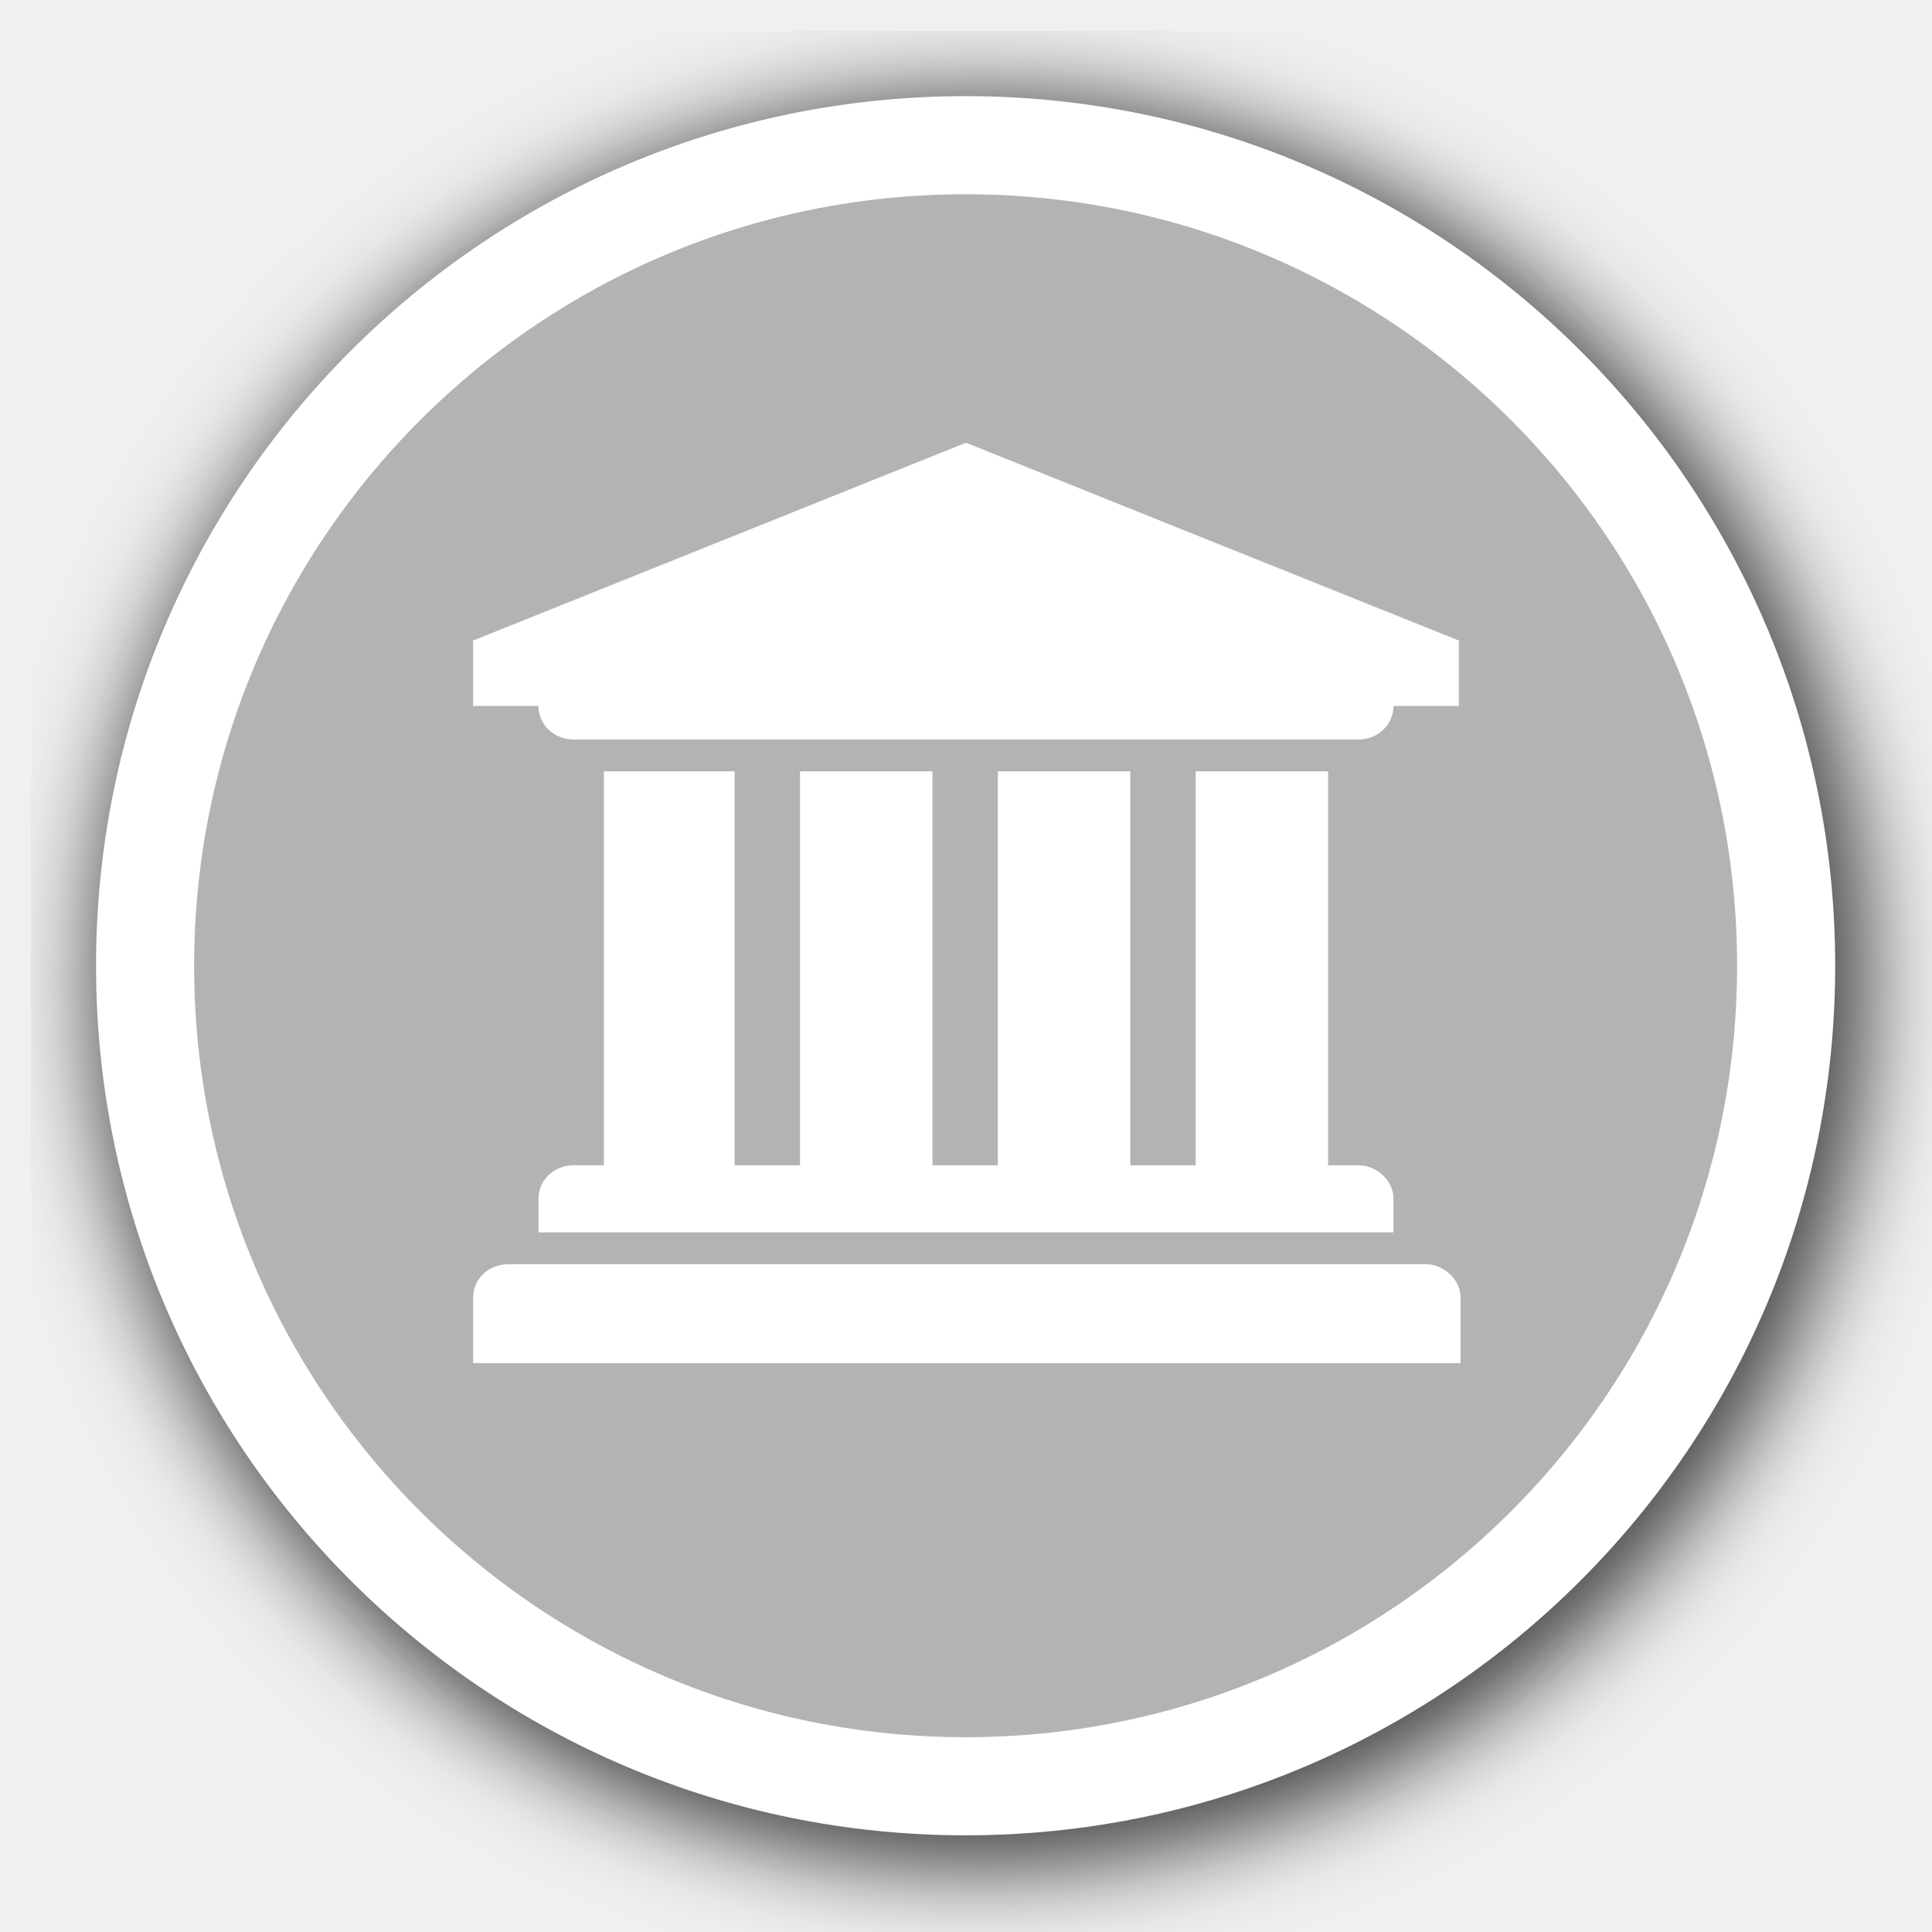
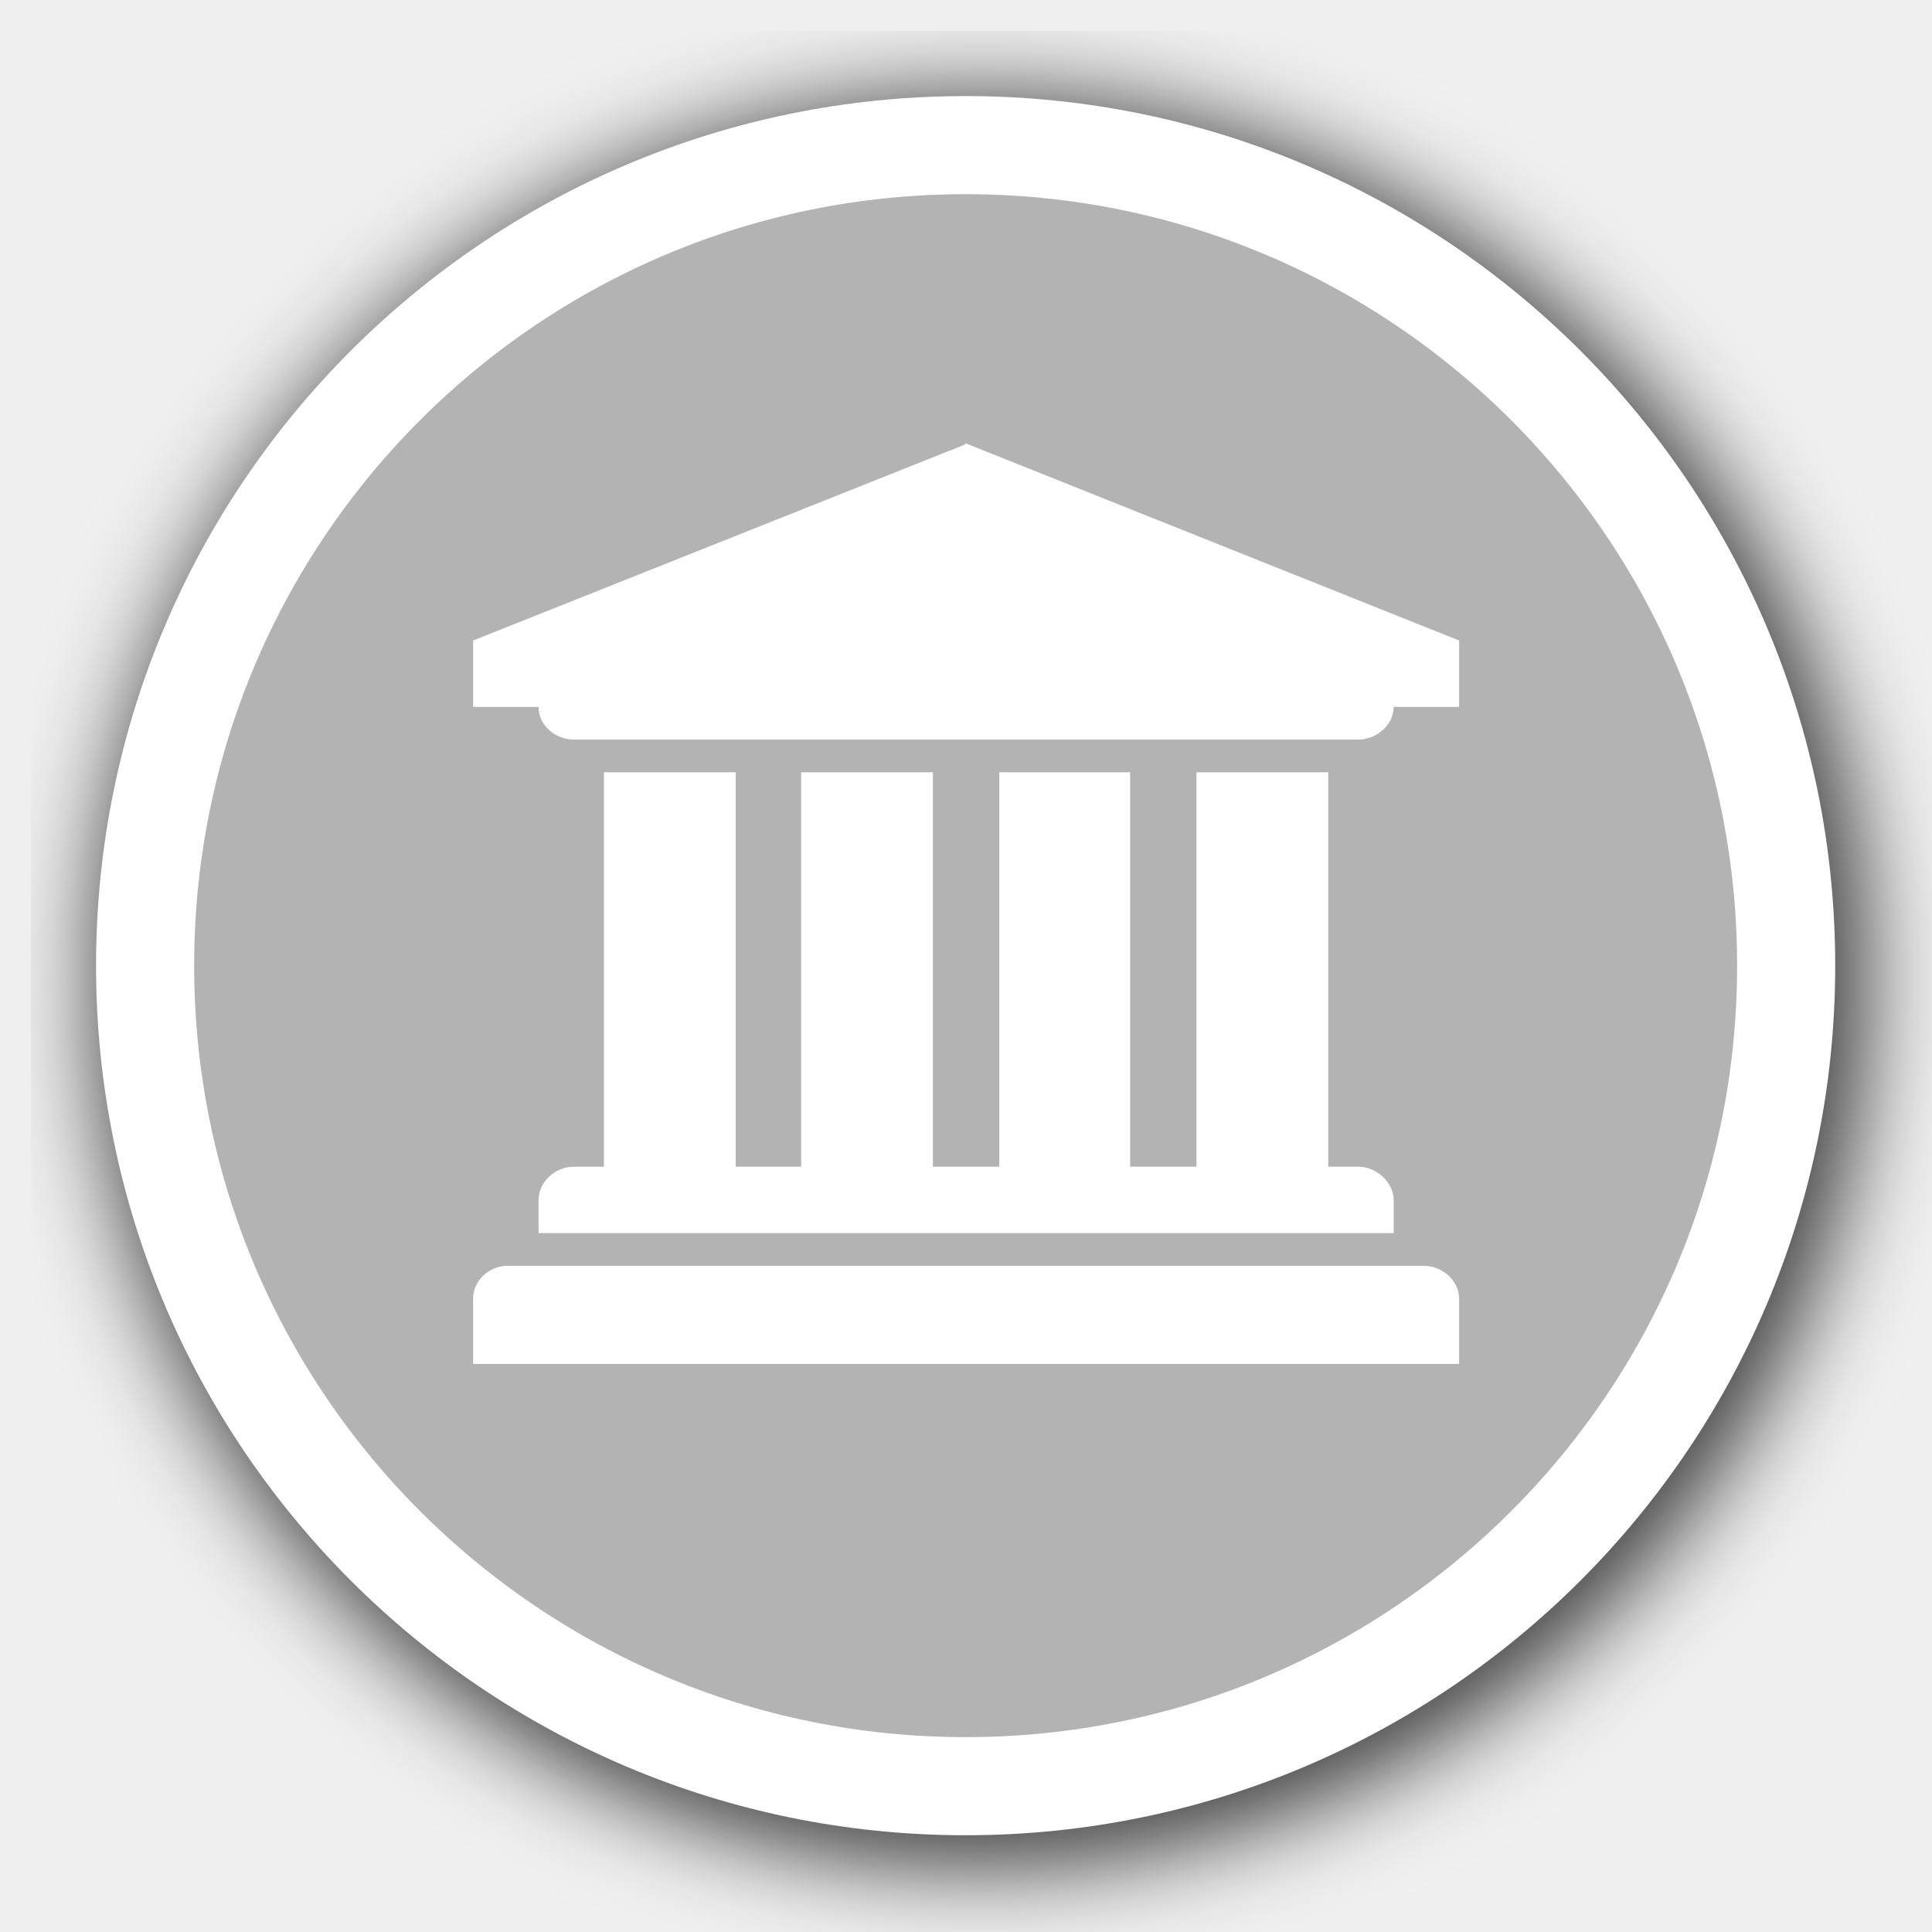
- <svg xmlns="http://www.w3.org/2000/svg" xmlns:xlink="http://www.w3.org/1999/xlink" width="10mm" height="10mm" viewBox="0 0 35.433 35.433" id="svg2" version="1.1">
-   <defs id="defs4">
-     <filter style="color-interpolation-filters:sRGB" id="filter4250" x="-0.079" width="1.158" y="-0.079" height="1.158">
-       <feGaussianBlur stdDeviation="0.056" id="feGaussianBlur4252" />
+ <svg xmlns="http://www.w3.org/2000/svg" width="10mm" height="10mm" viewBox="0 0 35.433 35.433">
+   <defs>
+     <filter id="j" x="-.079" width="1.158" y="-.079" height="1.158" color-interpolation-filters="sRGB">
+       <feGaussianBlur stdDeviation=".056" />
    </filter>
-     <linearGradient y2="339.222" x2="288.494" y1="55.888" x1="288.494" gradientUnits="userSpaceOnUse" id="linearGradient3353" xlink:href="#SVGID_1_" />
-     <linearGradient y2="339.222" x2="251.211" y1="55.888" x1="251.211" gradientUnits="userSpaceOnUse" id="linearGradient3355" xlink:href="#SVGID_2_" />
-     <linearGradient y2="339.222" x2="293.225" y1="55.888" x1="293.225" gradientUnits="userSpaceOnUse" id="linearGradient3357" xlink:href="#SVGID_3_" />
-     <linearGradient y2="339.222" x2="375.334" y1="55.888" x1="375.334" gradientUnits="userSpaceOnUse" id="linearGradient3359" xlink:href="#SVGID_4_" />
-     <linearGradient y2="339.222" x2="334.494" y1="55.888" x1="334.494" gradientUnits="userSpaceOnUse" id="linearGradient3361" xlink:href="#SVGID_5_" />
-     <linearGradient y2="339.224" x2="458.427" y1="55.887" x1="458.427" gradientUnits="userSpaceOnUse" id="linearGradient3363" xlink:href="#SVGID_6_" />
-     <linearGradient y2="339.221" x2="413.163" y1="55.888" x1="413.163" gradientUnits="userSpaceOnUse" id="linearGradient3365" xlink:href="#SVGID_7_" />
-     <linearGradient y2="339.224" x2="290.762" y1="55.887" x1="290.762" gradientUnits="userSpaceOnUse" id="linearGradient3367" xlink:href="#SVGID_8_" />
-     <linearGradient y2="339.221" x2="346.773" y1="55.888" x1="346.773" gradientUnits="userSpaceOnUse" id="linearGradient3369" xlink:href="#SVGID_9_" />
-     <linearGradient id="SVGID_1_" gradientUnits="userSpaceOnUse" x1="288.494" y1="55.888" x2="288.494" y2="339.222">
-       <stop offset="0" style="stop-color:#BED5E1" id="stop261" />
-       <stop offset="1" style="stop-color:#567B8F" id="stop263" />
+     <linearGradient id="a" gradientUnits="userSpaceOnUse" x1="288.494" y1="55.888" x2="288.494" y2="339.222">
+       <stop offset="0" stop-color="#bed5e1" />
+       <stop offset="1" stop-color="#567b8f" />
    </linearGradient>
-     <linearGradient id="SVGID_2_" gradientUnits="userSpaceOnUse" x1="251.211" y1="55.888" x2="251.211" y2="339.222">
-       <stop offset="0" style="stop-color:#BED5E1" id="stop268" />
-       <stop offset="1" style="stop-color:#567B8F" id="stop270" />
+     <linearGradient id="b" gradientUnits="userSpaceOnUse" x1="251.211" y1="55.888" x2="251.211" y2="339.222">
+       <stop offset="0" stop-color="#bed5e1" />
+       <stop offset="1" stop-color="#567b8f" />
    </linearGradient>
-     <linearGradient id="SVGID_3_" gradientUnits="userSpaceOnUse" x1="293.225" y1="55.888" x2="293.225" y2="339.222">
-       <stop offset="0" style="stop-color:#BED5E1" id="stop275" />
-       <stop offset="1" style="stop-color:#567B8F" id="stop277" />
+     <linearGradient id="c" gradientUnits="userSpaceOnUse" x1="293.225" y1="55.888" x2="293.225" y2="339.222">
+       <stop offset="0" stop-color="#bed5e1" />
+       <stop offset="1" stop-color="#567b8f" />
    </linearGradient>
-     <linearGradient id="SVGID_4_" gradientUnits="userSpaceOnUse" x1="375.334" y1="55.888" x2="375.334" y2="339.222">
-       <stop offset="0" style="stop-color:#BED5E1" id="stop282" />
-       <stop offset="1" style="stop-color:#567B8F" id="stop284" />
+     <linearGradient id="d" gradientUnits="userSpaceOnUse" x1="375.334" y1="55.888" x2="375.334" y2="339.222">
+       <stop offset="0" stop-color="#bed5e1" />
+       <stop offset="1" stop-color="#567b8f" />
    </linearGradient>
-     <linearGradient id="SVGID_5_" gradientUnits="userSpaceOnUse" x1="334.494" y1="55.888" x2="334.494" y2="339.222">
-       <stop offset="0" style="stop-color:#BED5E1" id="stop289" />
-       <stop offset="1" style="stop-color:#567B8F" id="stop291" />
+     <linearGradient id="e" gradientUnits="userSpaceOnUse" x1="334.494" y1="55.888" x2="334.494" y2="339.222">
+       <stop offset="0" stop-color="#bed5e1" />
+       <stop offset="1" stop-color="#567b8f" />
    </linearGradient>
-     <linearGradient id="SVGID_6_" gradientUnits="userSpaceOnUse" x1="458.427" y1="55.887" x2="458.427" y2="339.224">
-       <stop offset="0" style="stop-color:#BED5E1" id="stop296" />
-       <stop offset="1" style="stop-color:#567B8F" id="stop298" />
+     <linearGradient id="f" gradientUnits="userSpaceOnUse" x1="458.427" y1="55.887" x2="458.427" y2="339.224">
+       <stop offset="0" stop-color="#bed5e1" />
+       <stop offset="1" stop-color="#567b8f" />
    </linearGradient>
-     <linearGradient id="SVGID_7_" gradientUnits="userSpaceOnUse" x1="413.163" y1="55.888" x2="413.163" y2="339.221">
-       <stop offset="0" style="stop-color:#BED5E1" id="stop303" />
-       <stop offset="1" style="stop-color:#567B8F" id="stop305" />
+     <linearGradient id="g" gradientUnits="userSpaceOnUse" x1="413.163" y1="55.888" x2="413.163" y2="339.221">
+       <stop offset="0" stop-color="#bed5e1" />
+       <stop offset="1" stop-color="#567b8f" />
    </linearGradient>
-     <linearGradient id="SVGID_8_" gradientUnits="userSpaceOnUse" x1="290.762" y1="55.887" x2="290.762" y2="339.224">
-       <stop offset="0" style="stop-color:#BED5E1" id="stop310" />
-       <stop offset="1" style="stop-color:#567B8F" id="stop312" />
+     <linearGradient id="h" gradientUnits="userSpaceOnUse" x1="290.762" y1="55.887" x2="290.762" y2="339.224">
+       <stop offset="0" stop-color="#bed5e1" />
+       <stop offset="1" stop-color="#567b8f" />
    </linearGradient>
-     <linearGradient id="SVGID_9_" gradientUnits="userSpaceOnUse" x1="346.773" y1="55.888" x2="346.773" y2="339.221">
-       <stop offset="0" style="stop-color:#BED5E1" id="stop317" />
-       <stop offset="1" style="stop-color:#567B8F" id="stop319" />
-     </linearGradient>
-     <linearGradient gradientTransform="matrix(1,0,0,-1,-191.2002,-3.189)" y2="-342.412" x2="479.694" y1="-59.078" x1="479.694" gradientUnits="userSpaceOnUse" id="SVGID_1_-4">
-       <stop id="stop68" style="stop-color:#BED5E1" offset="0" />
-       <stop id="stop70" style="stop-color:#567B8F" offset="1" />
-     </linearGradient>
-     <linearGradient gradientTransform="matrix(1,0,0,-1,-191.2002,-3.189)" y2="-342.414" x2="442.411" y1="-59.077" x1="442.411" gradientUnits="userSpaceOnUse" id="SVGID_2_-2">
-       <stop id="stop79" style="stop-color:#BED5E1" offset="0" />
-       <stop id="stop81" style="stop-color:#567B8F" offset="1" />
-     </linearGradient>
-     <linearGradient gradientTransform="matrix(1,0,0,-1,-191.2002,-3.189)" y2="-342.415" x2="484.425" y1="-59.077" x1="484.425" gradientUnits="userSpaceOnUse" id="SVGID_3_-6">
-       <stop id="stop90" style="stop-color:#BED5E1" offset="0" />
-       <stop id="stop92" style="stop-color:#567B8F" offset="1" />
-     </linearGradient>
-     <linearGradient gradientTransform="matrix(1,0,0,-1,-191.2002,-3.189)" y2="-342.41" x2="566.533" y1="-59.078" x1="566.533" gradientUnits="userSpaceOnUse" id="SVGID_4_-9">
-       <stop id="stop101" style="stop-color:#BED5E1" offset="0" />
-       <stop id="stop103" style="stop-color:#567B8F" offset="1" />
-     </linearGradient>
-     <linearGradient gradientTransform="matrix(1,0,0,-1,-191.2002,-3.189)" y2="-342.409" x2="525.692" y1="-59.078" x1="525.692" gradientUnits="userSpaceOnUse" id="SVGID_5_-1">
-       <stop id="stop112" style="stop-color:#BED5E1" offset="0" />
-       <stop id="stop114" style="stop-color:#567B8F" offset="1" />
-     </linearGradient>
-     <linearGradient gradientTransform="matrix(1,0,0,-1,-191.2002,-3.189)" y2="-342.415" x2="649.626" y1="-59.075" x1="649.626" gradientUnits="userSpaceOnUse" id="SVGID_6_-8">
-       <stop id="stop123" style="stop-color:#BED5E1" offset="0" />
-       <stop id="stop125" style="stop-color:#567B8F" offset="1" />
-     </linearGradient>
-     <linearGradient gradientTransform="matrix(1,0,0,-1,-191.2002,-3.189)" y2="-342.412" x2="604.362" y1="-59.077" x1="604.362" gradientUnits="userSpaceOnUse" id="SVGID_7_-8">
-       <stop id="stop134" style="stop-color:#BED5E1" offset="0" />
-       <stop id="stop136" style="stop-color:#567B8F" offset="1" />
-     </linearGradient>
-     <linearGradient gradientTransform="matrix(1,0,0,-1,-191.2002,-3.189)" y2="-342.417" x2="481.962" y1="-59.074" x1="481.962" gradientUnits="userSpaceOnUse" id="SVGID_8_-5">
-       <stop id="stop145" style="stop-color:#BED5E1" offset="0" />
-       <stop id="stop147" style="stop-color:#567B8F" offset="1" />
-     </linearGradient>
-     <linearGradient gradientTransform="matrix(1,0,0,-1,-191.2002,-3.189)" y2="-342.413" x2="537.974" y1="-59.077" x1="537.974" gradientUnits="userSpaceOnUse" id="SVGID_9_-8">
-       <stop id="stop156" style="stop-color:#BED5E1" offset="0" />
-       <stop id="stop158" style="stop-color:#567B8F" offset="1" />
+     <linearGradient id="i" gradientUnits="userSpaceOnUse" x1="346.773" y1="55.888" x2="346.773" y2="339.221">
+       <stop offset="0" stop-color="#bed5e1" />
+       <stop offset="1" stop-color="#567b8f" />
    </linearGradient>
  </defs>
-   <g id="layer1" transform="translate(-153.8823,-414.5198)">
-     <g id="g4290">
-       <g id="flowRoot4136-0" style="font-style:normal;font-variant:normal;font-weight:normal;font-stretch:normal;font-size:9.69px;line-height:125%;font-family:'DejaVu Sans';-inkscape-font-specification:'DejaVu Sans, Normal';text-align:start;letter-spacing:0px;word-spacing:0px;writing-mode:lr-tb;text-anchor:start;fill:#000000;fill-opacity:1;stroke:none;stroke-width:1px;stroke-linecap:butt;stroke-linejoin:miter;stroke-opacity:1;filter:url(#filter4250)" transform="matrix(17.642,0,0,17.642,-2039.982,-7634.318)">
-         <ellipse ry="0.853" rx="0.853" cy="457.252" cx="125.375" id="path4154-1" style="opacity:1;fill:#ffffff;fill-opacity:1;fill-rule:evenodd;stroke:#000000;stroke-width:0.102;stroke-linecap:round;stroke-linejoin:round;stroke-miterlimit:4;stroke-dasharray:none;stroke-dashoffset:0;stroke-opacity:1" />
-       </g>
-       <g id="flowRoot4136" style="font-style:normal;font-variant:normal;font-weight:normal;font-stretch:normal;font-size:9.69px;line-height:125%;font-family:'DejaVu Sans';-inkscape-font-specification:'DejaVu Sans, Normal';text-align:start;letter-spacing:0px;word-spacing:0px;writing-mode:lr-tb;text-anchor:start;fill:#ffffff;fill-opacity:1;stroke:#ffffff;stroke-width:1px;stroke-linecap:butt;stroke-linejoin:miter;stroke-opacity:1" transform="matrix(17.642,0,0,17.642,-2040.274,-7634.609)">
-         <ellipse ry="0.853" rx="0.853" cy="457.252" cx="125.375" id="path4154" style="opacity:1;fill:#b3b3b3;fill-opacity:1;fill-rule:evenodd;stroke:#ffffff;stroke-width:0.102;stroke-linecap:round;stroke-linejoin:round;stroke-miterlimit:4;stroke-dasharray:none;stroke-dashoffset:0;stroke-opacity:1" />
-         <text xml:space="preserve" style="font-style:normal;font-variant:normal;font-weight:normal;font-stretch:normal;font-size:0.549px;line-height:125%;font-family:'DejaVu Sans';-inkscape-font-specification:'DejaVu Sans, Normal';text-align:start;letter-spacing:0px;word-spacing:0px;writing-mode:lr-tb;text-anchor:start;fill:#000000;fill-opacity:1;stroke:none;stroke-width:1px;stroke-linecap:butt;stroke-linejoin:miter;stroke-opacity:1" x="118.953" y="453.182" id="text4227">
-           <tspan id="tspan4229" x="118.953" y="453.182" />
-         </text>
-         <g style="font-style:normal;font-variant:normal;font-weight:normal;font-stretch:normal;font-size:0.549px;line-height:125%;font-family:'DejaVu Sans';-inkscape-font-specification:'DejaVu Sans, Normal';text-align:start;letter-spacing:0px;word-spacing:0px;writing-mode:lr-tb;text-anchor:start;fill:#ffffff;fill-opacity:1;stroke:none;stroke-width:1px;stroke-linecap:butt;stroke-linejoin:miter;stroke-opacity:1" id="text4231-4" transform="matrix(1.742796,0,0,1.742796,-90.26947,-334.3572)">
-           <path d="m 123.735,453.906 -0.294,0.118 0,0.039 0.039,0 c 0,0.011 0.009,0.02 0.021,0.02 l 0.468,0 c 0.012,0 0.021,-0.009 0.021,-0.02 l 0.039,0 0,-0.039 -0.294,-0.118 z m -0.216,0.196 0,0.235 -0.018,0 c -0.012,0 -0.021,0.009 -0.021,0.02 l 0,0.02 0.51,0 0,-0.02 c 0,-0.011 -0.01,-0.02 -0.021,-0.02 l -0.018,0 0,-0.235 -0.079,0 0,0.235 -0.039,0 0,-0.235 -0.079,0 0,0.235 -0.039,0 0,-0.235 -0.079,0 0,0.235 -0.039,0 0,-0.235 -0.079,0 z m 0.489,0.294 -0.546,0 c -0.012,0 -0.021,0.009 -0.021,0.02 l 0,0.039 0.589,0 0,-0.039 c 0,-0.011 -0.01,-0.02 -0.021,-0.02 z" style="fill:#ffffff" id="path4236-2" />
-         </g>
-       </g>
+   <g font-weight="400" font-size="9.69" font-family="DejaVu Sans" letter-spacing="0" word-spacing="0">
+     <ellipse ry=".853" rx=".853" cy="457.252" cx="125.375" fill="#fff" fill-rule="evenodd" stroke="#000" stroke-width=".102" stroke-linecap="round" stroke-linejoin="round" style="line-height:125%;-inkscape-font-specification:'DejaVu Sans, Normal';text-align:start" transform="translate(-2193.864 -8048.837) scale(17.642)" filter="url(#j)" />
+     <g style="line-height:125%;-inkscape-font-specification:'DejaVu Sans, Normal';text-align:start" transform="translate(-2194.156 -8049.13) scale(17.642)" fill="#fff" stroke="#fff">
+       <ellipse ry=".853" rx=".853" cy="457.252" cx="125.375" fill="#b3b3b3" fill-rule="evenodd" stroke-width=".102" stroke-linecap="round" stroke-linejoin="round" />
+       <text style="line-height:125%;-inkscape-font-specification:'DejaVu Sans, Normal';text-align:start" x="118.953" y="453.182" font-size=".549" fill="#000" stroke="none" />
+       <path d="M125.375 456.71l-.512.204v.069h.068c0 .018.016.034.037.034h.815c.02 0 .037-.016.037-.034h.068v-.069l-.513-.205zm-.376.341v.41h-.031c-.02 0-.037.016-.037.035v.034h.889v-.034c0-.019-.018-.035-.037-.035h-.031v-.41h-.137v.41h-.069v-.41h-.136v.41h-.069v-.41h-.137v.41h-.068v-.41H125zm.852.513h-.952c-.02 0-.036.016-.036.034v.068h1.025v-.068c0-.018-.017-.034-.037-.034z" style="line-height:125%;-inkscape-font-specification:'DejaVu Sans, Normal';text-align:start" font-size=".549" stroke="none" />
    </g>
  </g>
</svg>
